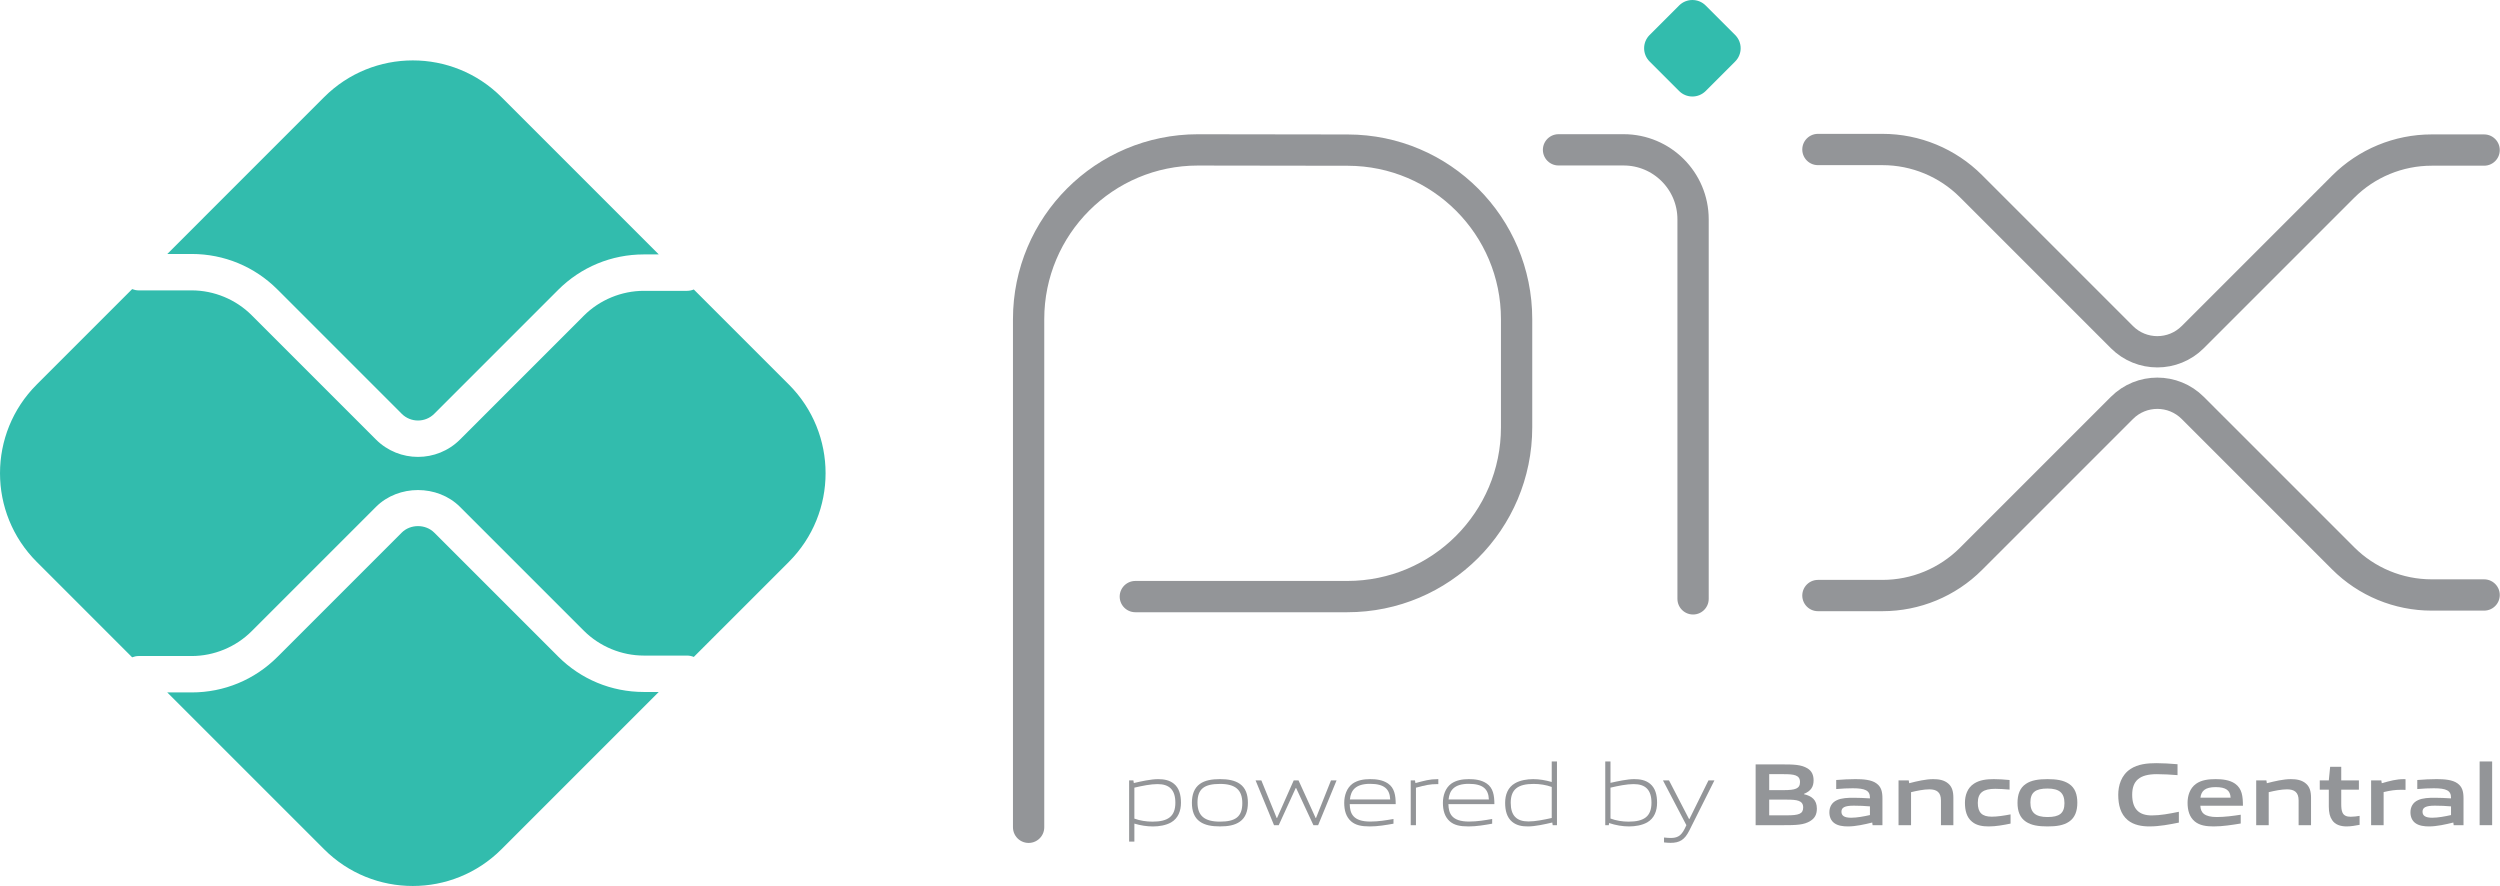
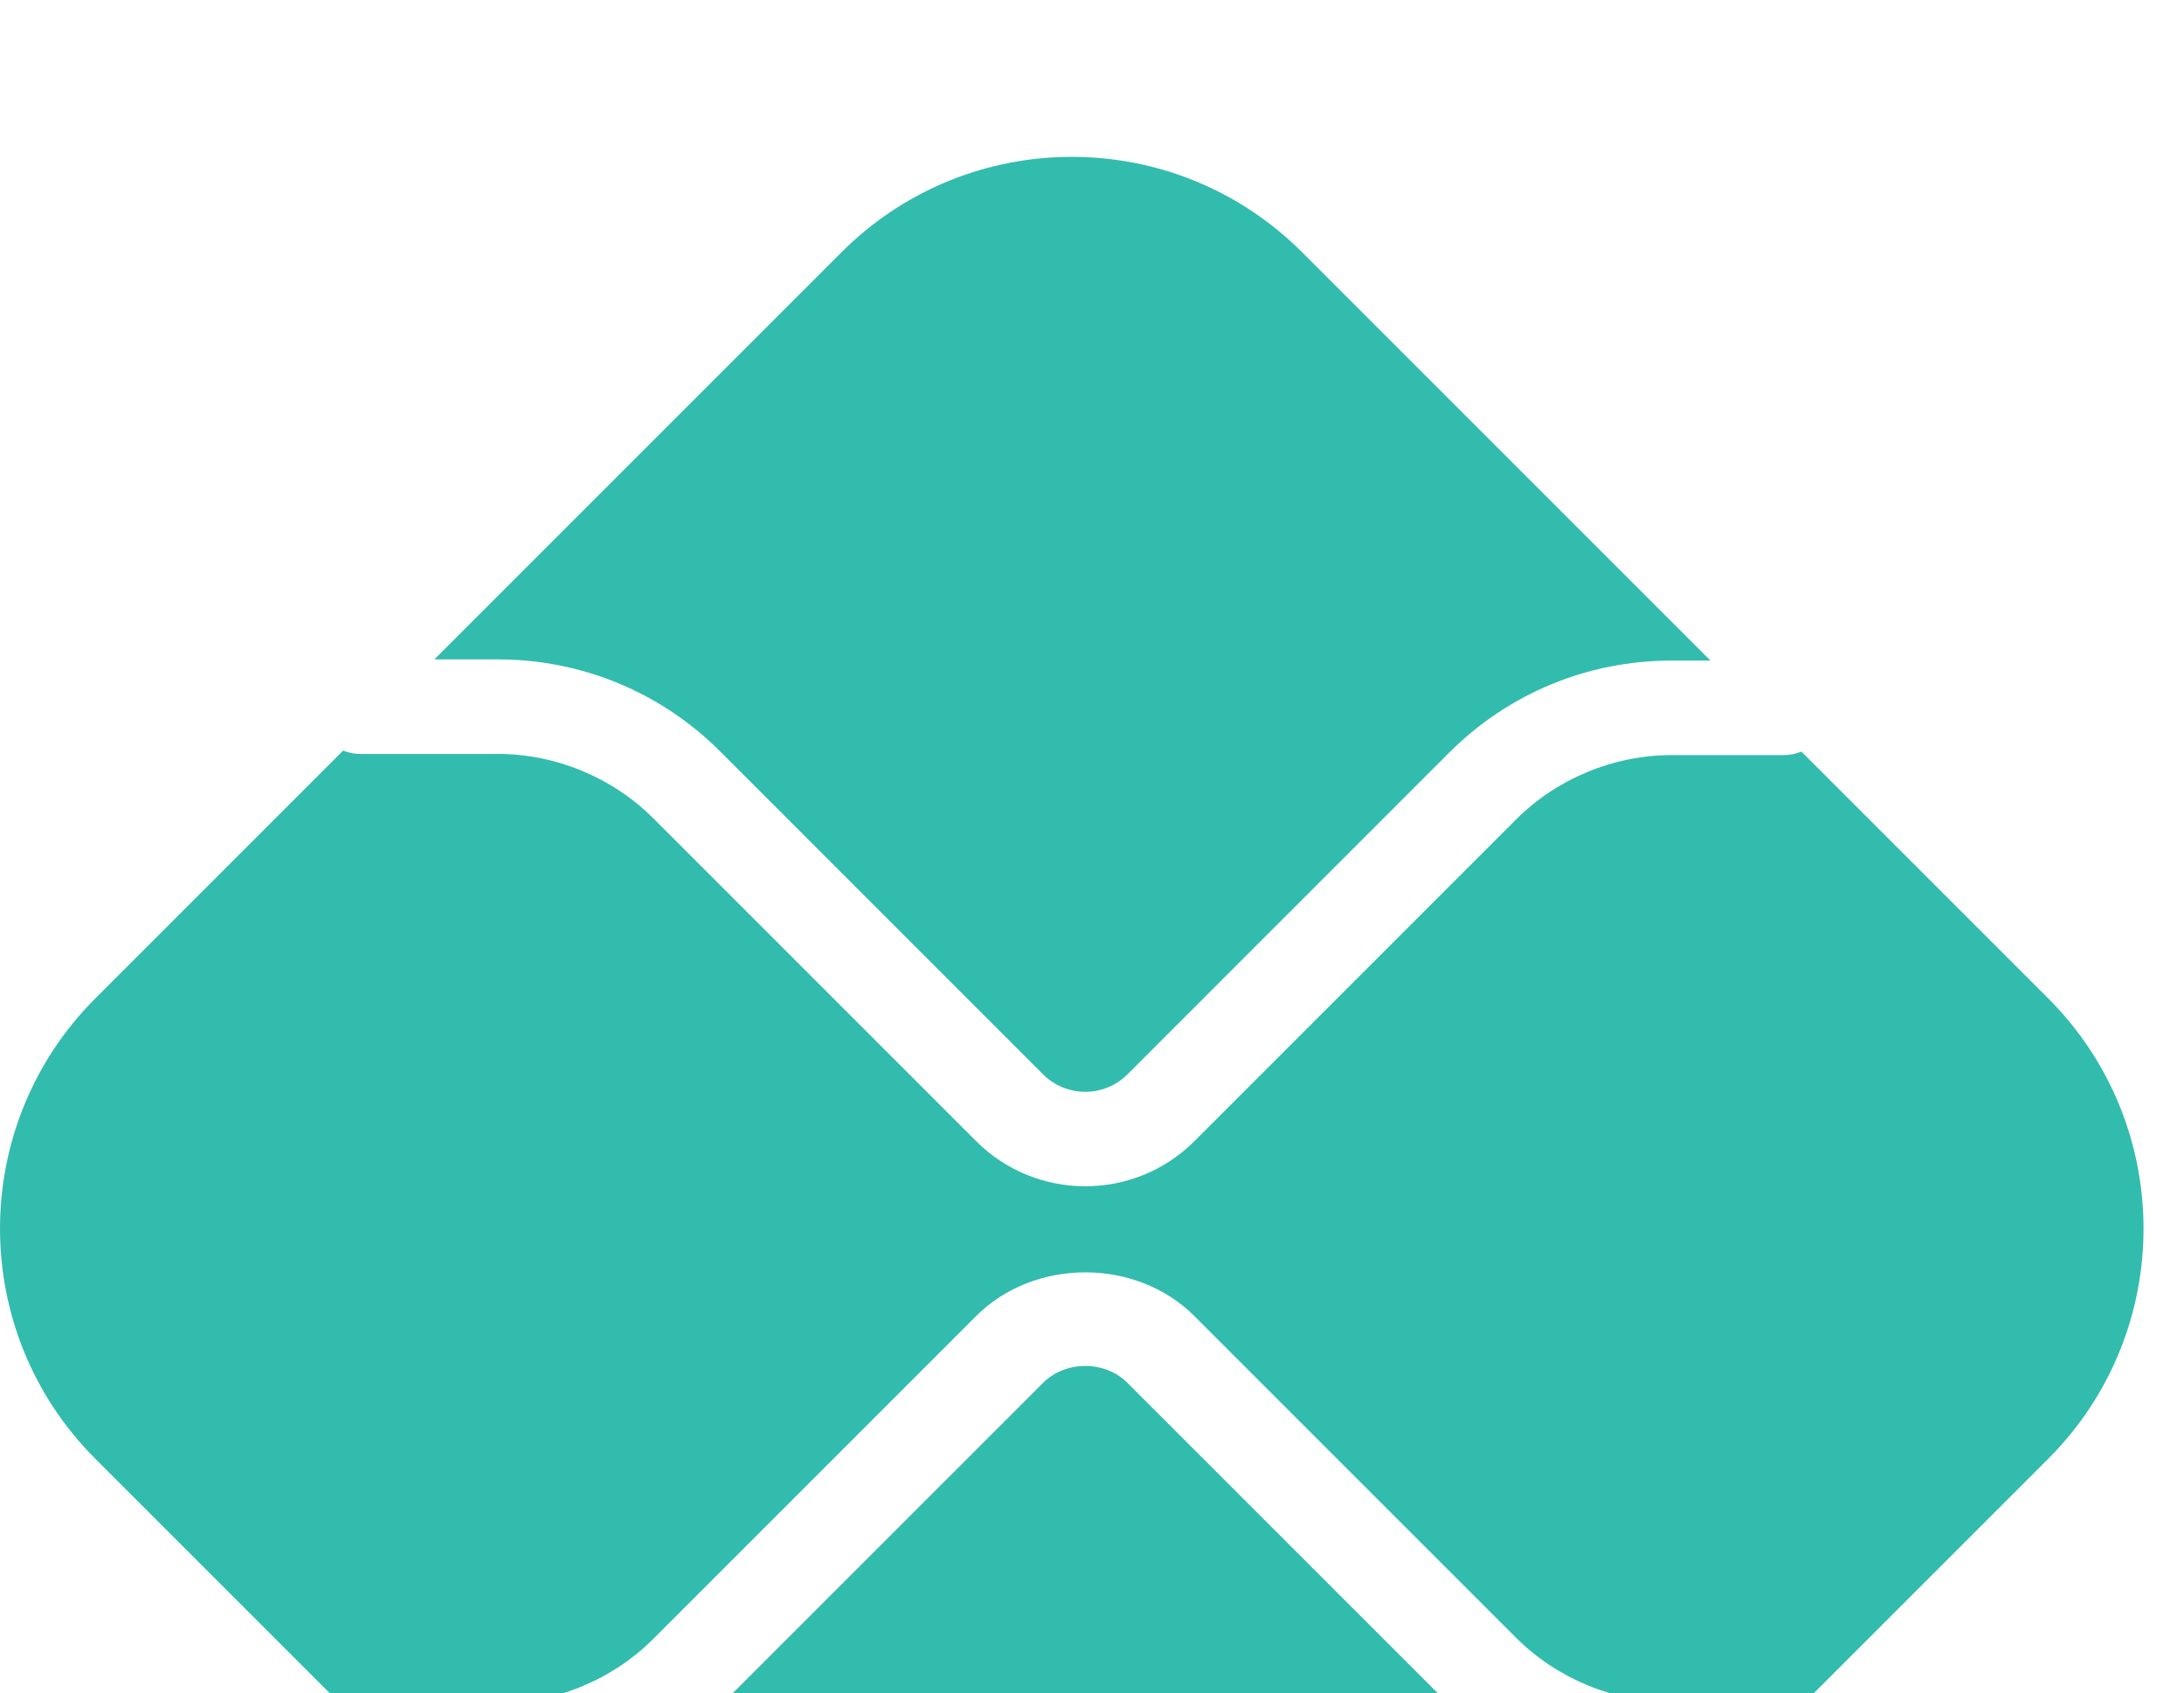
- <svg xmlns="http://www.w3.org/2000/svg" id="svg859" version="1.1" viewBox="0 0 237.765 84.263" height="84.263mm" width="237.765mm">
+ <svg xmlns="http://www.w3.org/2000/svg" id="svg859" version="1.1" viewBox="0 0 80 62">
  <defs id="defs853">
    <clipPath clipPathUnits="userSpaceOnUse" id="clipPath1420">
      <path d="M 0,1080 H 1920 V 0 H 0 Z" id="path1418" />
    </clipPath>
    <clipPath clipPathUnits="userSpaceOnUse" id="clipPath1428">
      <path d="M 2.312,1078.65 H 1921.71 V 0.355 H 2.312 Z" id="path1426" />
    </clipPath>
    <radialGradient fx="0" fy="0" cx="0" cy="0" r="1" gradientUnits="userSpaceOnUse" gradientTransform="matrix(2279.446,0,0,1280.542,962.0127,539.5037)" spreadMethod="pad" id="radialGradient1438">
      <stop style="stop-opacity:1;stop-color:#ffffff" offset="0" id="stop1434" />
      <stop style="stop-opacity:1;stop-color:#000000" offset="1" id="stop1436" />
    </radialGradient>
    <clipPath clipPathUnits="userSpaceOnUse" id="clipPath1460">
      <path d="M 1.52588e-5,1083.19 H 1921.71 V -3.057 H 1.52588e-5 Z" id="path1458" />
    </clipPath>
    <radialGradient fx="0" fy="0" cx="0" cy="0" r="1" gradientUnits="userSpaceOnUse" gradientTransform="matrix(2282.192,0,0,1289.978,960.8566,540.0655)" spreadMethod="pad" id="radialGradient1470">
      <stop style="stop-opacity:1;stop-color:#ffffff" offset="0" id="stop1466" />
      <stop style="stop-opacity:1;stop-color:#000000" offset="1" id="stop1468" />
    </radialGradient>
    <clipPath clipPathUnits="userSpaceOnUse" id="clipPath1492">
      <path d="M 11.783,1078.21 H 1910.67 V 42.022 H 11.783 Z" id="path1490" />
    </clipPath>
    <clipPath clipPathUnits="userSpaceOnUse" id="clipPath1496">
      <path d="M 11.783,1017.59 H 1879.91 V 42.022 H 11.783 Z" id="path1494" />
    </clipPath>
    <clipPath clipPathUnits="userSpaceOnUse" id="clipPath1500">
      <path d="M 121.596,1078.21 H 1910.67 V 117.8 H 121.596 Z" id="path1498" />
    </clipPath>
    <clipPath clipPathUnits="userSpaceOnUse" id="clipPath2268">
      <path d="M 0,1080 H 1920 V 0 H 0 Z" id="path2266" />
    </clipPath>
    <clipPath clipPathUnits="userSpaceOnUse" id="clipPath2280">
      <path d="m 1609.83,82.259 h 26.48 V 63.583 h -26.48 z" id="path2278" />
    </clipPath>
    <clipPath clipPathUnits="userSpaceOnUse" id="clipPath2296">
      <path d="m 1600.18,103.19 h 22.86 V 76.768 h -22.86 z" id="path2294" />
    </clipPath>
    <clipPath clipPathUnits="userSpaceOnUse" id="clipPath2312">
      <path d="m 1618.19,89.932 h 22.12 V 63.646 h -22.12 z" id="path2310" />
    </clipPath>
    <clipPath clipPathUnits="userSpaceOnUse" id="clipPath2328">
      <path d="m 1604.2,103.117 h 26.46 V 84.441 h -26.46 z" id="path2326" />
    </clipPath>
    <clipPath clipPathUnits="userSpaceOnUse" id="clipPath2474">
      <path d="M 0,1080 H 1920 V 0 H 0 Z" id="path2472" />
    </clipPath>
    <clipPath clipPathUnits="userSpaceOnUse" id="clipPath2482">
      <path d="M 1258.575,-1094.026 926.826,-9.01 H 0 v -1085.016 z" id="path2480" />
    </clipPath>
    <clipPath clipPathUnits="userSpaceOnUse" id="clipPath2490">
      <path d="M -307.943,-1106.382 H 1369.67 V 12.027 H -307.943 Z" id="path2488" />
    </clipPath>
  </defs>
  <g transform="translate(-535.594,-20.80882)" id="layer1">
    <path d="m 633.421,99.489 v -48.324 c 0,-8.892 7.208,-16.1 16.099,-16.1 l 14.268,0.021 c 8.866,0.018 16.044,7.21 16.044,16.076 v 10.286 c 0,8.892 -7.208,16.1 -16.1,16.1 h -20.162" style="fill:none;stroke:#939598;stroke-width:2.976;stroke-linecap:round;stroke-linejoin:round;stroke-miterlimit:10;stroke-dasharray:none;stroke-opacity:1" id="path2356" />
    <path d="m 683.819,35.059 h 6.189 c 3.649,0 6.607,2.958 6.607,6.607 v 36.098" style="fill:none;stroke:#939598;stroke-width:2.976;stroke-linecap:round;stroke-linejoin:round;stroke-miterlimit:10;stroke-dasharray:none;stroke-opacity:1" id="path2360" />
    <path d="m 695.289,29.466 -2.807,-2.807 c -0.697,-0.696 -0.697,-1.826 0,-2.522 l 2.805,-2.805 c 0.698,-0.697 1.828,-0.697 2.526,0 l 2.805,2.805 c 0.697,0.696 0.697,1.826 0,2.522 l -2.807,2.807 c -0.696,0.696 -1.825,0.696 -2.522,0" style="fill:#32bcad;fill-opacity:1;fill-rule:nonzero;stroke:none;stroke-width:0.353" id="path2364" />
    <path d="m 708.489,35.027 h 6.138 c 3.158,0 6.186,1.254 8.418,3.487 l 14.357,14.357 c 1.859,1.86 4.875,1.86 6.735,0 l 14.304,-14.304 c 2.233,-2.232 5.261,-3.487 8.418,-3.487 h 4.99" style="fill:none;stroke:#939598;stroke-width:2.976;stroke-linecap:round;stroke-linejoin:round;stroke-miterlimit:10;stroke-dasharray:none;stroke-opacity:1" id="path2368" />
    <path d="m 708.489,77.448 h 6.138 c 3.158,0 6.186,-1.254 8.418,-3.487 l 14.357,-14.357 c 1.859,-1.86 4.875,-1.86 6.735,0 l 14.304,14.304 c 2.233,2.232 5.261,3.487 8.418,3.487 h 4.99" style="fill:none;stroke:#939598;stroke-width:2.976;stroke-linecap:round;stroke-linejoin:round;stroke-miterlimit:10;stroke-dasharray:none;stroke-opacity:1" id="path2372" />
    <path d="m 596.827,86.62 c -3.08,0 -5.978,-1.199 -8.156,-3.377 l -11.777,-11.777 c -0.827,-0.829 -2.268,-0.827 -3.095,0 l -11.82,11.82 c -2.178,2.177 -5.076,3.377 -8.156,3.377 h -2.321 l 14.916,14.915 c 4.658,4.658 12.211,4.658 16.869,0 l 14.958,-14.958 z" style="fill:#32bcad;fill-opacity:1;fill-rule:nonzero;stroke:none;stroke-width:0.353" id="path2376" />
    <path d="m 553.824,44.963 c 3.08,0 5.978,1.199 8.156,3.377 l 11.82,11.822 c 0.851,0.852 2.241,0.855 3.095,-10e-4 l 11.777,-11.778 c 2.178,-2.177 5.076,-3.377 8.156,-3.377 h 1.419 l -14.958,-14.958 c -4.659,-4.658 -12.211,-4.658 -16.869,0 l -14.915,14.915 z" style="fill:#32bcad;fill-opacity:1;fill-rule:nonzero;stroke:none;stroke-width:0.353" id="path2380" />
    <path d="m 610.618,57.379 -9.039,-9.039 c -0.199,0.08 -0.415,0.129 -0.642,0.129 h -4.11 c -2.125,0 -4.205,0.862 -5.706,2.364 l -11.776,11.777 c -1.102,1.102 -2.55,1.653 -3.997,1.653 -1.448,0 -2.895,-0.551 -3.997,-1.652 l -11.821,-11.821 c -1.501,-1.503 -3.581,-2.364 -5.706,-2.364 h -5.054 c -0.216,0 -0.417,-0.051 -0.607,-0.122 l -9.075,9.075 c -4.658,4.658 -4.658,12.211 0,16.869 l 9.075,9.075 c 0.191,-0.072 0.392,-0.122 0.607,-0.122 h 5.054 c 2.125,0 4.205,-0.861 5.706,-2.364 l 11.82,-11.82 c 2.136,-2.135 5.861,-2.135 7.995,0.001 l 11.776,11.776 c 1.501,1.502 3.581,2.364 5.706,2.364 h 4.11 c 0.228,0 0.443,0.05 0.642,0.129 l 9.039,-9.039 c 4.658,-4.658 4.658,-12.211 0,-16.869" style="fill:#32bcad;fill-opacity:1;fill-rule:nonzero;stroke:none;stroke-width:0.353" id="path2384" />
    <path d="m 645.691,95.381 c -0.667,0 -1.444,0.161 -2.212,0.338 v 2.945 c 0.532,0.194 1.139,0.288 1.722,0.288 1.477,0 2.177,-0.498 2.177,-1.799 0,-1.223 -0.574,-1.771 -1.687,-1.771 m -2.71,5.469 v -5.824 h 0.405 l 0.042,0.254 c 0.683,-0.161 1.628,-0.371 2.304,-0.371 0.549,0 1.072,0.084 1.511,0.439 0.507,0.414 0.667,1.08 0.667,1.806 0,0.761 -0.254,1.478 -0.945,1.874 -0.481,0.27 -1.131,0.38 -1.713,0.38 -0.599,0 -1.173,-0.093 -1.772,-0.27 v 1.713 z" style="fill:#939598;fill-opacity:1;fill-rule:nonzero;stroke:none;stroke-width:0.353" id="path2388" />
    <path d="m 651.618,95.364 c -1.477,0 -2.135,0.465 -2.135,1.764 0,1.257 0.65,1.823 2.135,1.823 1.468,0 2.127,-0.456 2.127,-1.756 0,-1.257 -0.649,-1.832 -2.127,-1.832 m 1.899,3.587 c -0.49,0.354 -1.148,0.455 -1.899,0.455 -0.768,0 -1.427,-0.11 -1.907,-0.455 -0.54,-0.38 -0.76,-1.005 -0.76,-1.789 0,-0.777 0.22,-1.409 0.76,-1.798 0.481,-0.345 1.139,-0.455 1.907,-0.455 0.759,0 1.409,0.11 1.899,0.455 0.549,0.389 0.76,1.021 0.76,1.789 0,0.786 -0.219,1.419 -0.76,1.798" style="fill:#939598;fill-opacity:1;fill-rule:nonzero;stroke:none;stroke-width:0.353" id="path2392" />
    <path d="m 660.508,99.289 -1.646,-3.536 h -0.034 l -1.62,3.536 h -0.447 l -1.755,-4.262 h 0.549 l 1.46,3.578 h 0.034 l 1.586,-3.578 h 0.456 l 1.629,3.578 h 0.034 l 1.426,-3.578 h 0.531 l -1.755,4.262 z" style="fill:#939598;fill-opacity:1;fill-rule:nonzero;stroke:none;stroke-width:0.353" id="path2396" />
    <path d="m 665.894,95.356 c -1.367,0 -1.831,0.607 -1.916,1.486 h 3.832 c -0.042,-0.97 -0.54,-1.486 -1.916,-1.486 m -0.017,4.051 c -0.819,0 -1.35,-0.118 -1.772,-0.473 -0.498,-0.43 -0.667,-1.054 -0.667,-1.772 0,-0.684 0.228,-1.409 0.794,-1.823 0.472,-0.329 1.055,-0.43 1.662,-0.43 0.549,0 1.182,0.059 1.705,0.414 0.616,0.413 0.735,1.139 0.735,1.966 h -4.372 c 0.017,0.877 0.304,1.655 1.958,1.655 0.785,0 1.519,-0.127 2.203,-0.245 v 0.447 c -0.709,0.127 -1.494,0.262 -2.245,0.262" style="fill:#939598;fill-opacity:1;fill-rule:nonzero;stroke:none;stroke-width:0.353" id="path2400" />
    <path d="m 669.762,99.289 v -4.262 h 0.405 l 0.043,0.254 c 0.903,-0.228 1.325,-0.371 2.118,-0.371 h 0.059 v 0.473 h -0.119 c -0.666,0 -1.071,0.092 -2.008,0.338 v 3.57 z" style="fill:#939598;fill-opacity:1;fill-rule:nonzero;stroke:none;stroke-width:0.353" id="path2404" />
    <path d="m 675.279,95.356 c -1.367,0 -1.831,0.607 -1.916,1.486 h 3.832 c -0.042,-0.97 -0.54,-1.486 -1.916,-1.486 m -0.017,4.051 c -0.819,0 -1.35,-0.118 -1.772,-0.473 -0.498,-0.43 -0.667,-1.054 -0.667,-1.772 0,-0.684 0.228,-1.409 0.794,-1.823 0.472,-0.329 1.055,-0.43 1.662,-0.43 0.549,0 1.182,0.059 1.705,0.414 0.616,0.413 0.735,1.139 0.735,1.966 h -4.372 c 0.017,0.877 0.304,1.655 1.958,1.655 0.785,0 1.519,-0.127 2.203,-0.245 v 0.447 c -0.709,0.127 -1.494,0.262 -2.245,0.262" style="fill:#939598;fill-opacity:1;fill-rule:nonzero;stroke:none;stroke-width:0.353" id="path2408" />
    <path d="m 683.173,95.652 c -0.532,-0.194 -1.139,-0.288 -1.722,-0.288 -1.477,0 -2.178,0.499 -2.178,1.798 0,1.232 0.574,1.772 1.688,1.772 0.667,0 1.444,-0.161 2.212,-0.329 z m 0.093,3.637 -0.042,-0.254 c -0.684,0.161 -1.629,0.372 -2.304,0.372 -0.548,0 -1.072,-0.076 -1.511,-0.439 -0.506,-0.414 -0.667,-1.081 -0.667,-1.806 0,-0.76 0.253,-1.477 0.945,-1.865 0.481,-0.278 1.131,-0.388 1.722,-0.388 0.591,0 1.165,0.102 1.764,0.27 v -1.949 h 0.498 v 6.059 z" style="fill:#939598;fill-opacity:1;fill-rule:nonzero;stroke:none;stroke-width:0.353" id="path2412" />
    <path d="m 690.972,95.381 c -0.667,0 -1.444,0.161 -2.212,0.338 v 2.937 c 0.54,0.202 1.139,0.296 1.722,0.296 1.477,0 2.177,-0.498 2.177,-1.799 0,-1.223 -0.574,-1.771 -1.687,-1.771 m 1.274,3.645 c -0.481,0.27 -1.131,0.38 -1.713,0.38 -0.633,0 -1.266,-0.11 -1.907,-0.321 l -0.025,0.203 h -0.338 v -6.06 h 0.498 v 2.033 c 0.684,-0.151 1.603,-0.354 2.253,-0.354 0.549,0 1.072,0.084 1.511,0.439 0.507,0.414 0.667,1.08 0.667,1.806 0,0.761 -0.254,1.478 -0.945,1.874" style="fill:#939598;fill-opacity:1;fill-rule:nonzero;stroke:none;stroke-width:0.353" id="path2416" />
    <path d="m 693.852,100.926 v -0.464 c 0.244,0.025 0.473,0.042 0.633,0.042 0.616,0 0.987,-0.178 1.333,-0.878 l 0.161,-0.337 -2.228,-4.262 h 0.574 l 1.907,3.679 h 0.034 l 1.814,-3.679 h 0.566 l -2.397,4.786 c -0.439,0.869 -0.912,1.156 -1.781,1.156 -0.194,0 -0.405,-0.017 -0.616,-0.042" style="fill:#939598;fill-opacity:1;fill-rule:nonzero;stroke:none;stroke-width:0.353" id="path2420" />
    <path d="m 705.509,96.858 h -1.654 v 1.494 h 1.662 c 1.139,0 1.57,-0.127 1.57,-0.751 0,-0.667 -0.591,-0.743 -1.578,-0.743 m -0.303,-2.422 h -1.35 v 1.519 h 1.359 c 1.123,0 1.57,-0.134 1.57,-0.768 0,-0.675 -0.565,-0.751 -1.578,-0.751 m 2.565,4.448 c -0.608,0.388 -1.342,0.405 -2.684,0.405 h -2.523 v -5.781 h 2.465 c 1.156,0 1.865,0.017 2.456,0.371 0.422,0.253 0.591,0.641 0.591,1.148 0,0.607 -0.253,1.013 -0.912,1.283 v 0.033 c 0.743,0.17 1.224,0.549 1.224,1.368 0,0.557 -0.202,0.92 -0.616,1.173" style="fill:#939598;fill-opacity:1;fill-rule:nonzero;stroke:none;stroke-width:0.353" id="path2424" />
    <path d="m 713.436,97.5 c -0.498,-0.043 -1.004,-0.067 -1.536,-0.067 -0.869,0 -1.174,0.177 -1.174,0.573 0,0.371 0.254,0.574 0.92,0.574 0.557,0 1.224,-0.126 1.79,-0.254 z m 0.253,1.789 -0.034,-0.253 c -0.726,0.178 -1.569,0.371 -2.312,0.371 -0.456,0 -0.945,-0.059 -1.292,-0.313 -0.32,-0.228 -0.472,-0.599 -0.472,-1.029 0,-0.482 0.211,-0.929 0.717,-1.156 0.447,-0.211 1.047,-0.228 1.596,-0.228 0.447,0 1.046,0.025 1.544,0.059 v -0.076 c 0,-0.666 -0.439,-0.886 -1.638,-0.886 -0.464,0 -1.03,0.025 -1.57,0.075 v -0.861 c 0.599,-0.05 1.275,-0.084 1.832,-0.084 0.742,0 1.511,0.059 1.983,0.397 0.489,0.346 0.582,0.828 0.582,1.46 v 2.524 z" style="fill:#939598;fill-opacity:1;fill-rule:nonzero;stroke:none;stroke-width:0.353" id="path2428" />
    <path d="m 720.19,99.289 v -2.355 c 0,-0.776 -0.396,-1.054 -1.106,-1.054 -0.523,0 -1.181,0.135 -1.738,0.27 v 3.139 h -1.19 v -4.262 h 0.97 l 0.042,0.27 c 0.751,-0.194 1.587,-0.388 2.279,-0.388 0.523,0 1.055,0.075 1.46,0.439 0.337,0.304 0.464,0.725 0.464,1.333 v 2.608 z" style="fill:#939598;fill-opacity:1;fill-rule:nonzero;stroke:none;stroke-width:0.353" id="path2432" />
    <path d="m 724.734,99.407 c -0.549,0 -1.148,-0.075 -1.587,-0.447 -0.523,-0.422 -0.675,-1.089 -0.675,-1.807 0,-0.675 0.219,-1.409 0.869,-1.822 0.532,-0.346 1.19,-0.422 1.874,-0.422 0.49,0 0.971,0.034 1.502,0.084 v 0.912 c -0.431,-0.041 -0.945,-0.075 -1.359,-0.075 -1.131,0 -1.663,0.355 -1.663,1.334 0,0.92 0.397,1.316 1.325,1.316 0.54,0 1.174,-0.101 1.79,-0.219 v 0.877 c -0.667,0.136 -1.393,0.27 -2.076,0.27" style="fill:#939598;fill-opacity:1;fill-rule:nonzero;stroke:none;stroke-width:0.353" id="path2436" />
    <path d="m 730.325,95.803 c -1.131,0 -1.629,0.355 -1.629,1.325 0,0.971 0.49,1.385 1.629,1.385 1.122,0 1.611,-0.347 1.611,-1.317 0,-0.971 -0.48,-1.393 -1.611,-1.393 m 2.042,3.157 c -0.523,0.354 -1.207,0.447 -2.042,0.447 -0.853,0 -1.536,-0.101 -2.051,-0.447 -0.591,-0.388 -0.802,-1.029 -0.802,-1.797 0,-0.769 0.211,-1.419 0.802,-1.807 0.515,-0.346 1.198,-0.447 2.051,-0.447 0.844,0 1.519,0.101 2.042,0.447 0.591,0.388 0.793,1.038 0.793,1.797 0,0.769 -0.211,1.419 -0.793,1.807" style="fill:#939598;fill-opacity:1;fill-rule:nonzero;stroke:none;stroke-width:0.353" id="path2440" />
    <path d="m 740.031,99.407 c -0.717,0 -1.493,-0.118 -2.076,-0.599 -0.692,-0.574 -0.903,-1.46 -0.903,-2.414 0,-0.852 0.27,-1.864 1.173,-2.455 0.7,-0.455 1.569,-0.549 2.447,-0.549 0.642,0 1.3,0.042 2.018,0.101 v 1.038 c -0.616,-0.051 -1.375,-0.093 -1.966,-0.093 -1.646,0 -2.346,0.625 -2.346,1.958 0,1.36 0.649,1.967 1.865,1.967 0.793,0 1.679,-0.161 2.574,-0.347 v 1.029 c -0.895,0.178 -1.832,0.363 -2.785,0.363" style="fill:#939598;fill-opacity:1;fill-rule:nonzero;stroke:none;stroke-width:0.353" id="path2444" />
    <path d="m 746.313,95.668 c -0.988,0 -1.368,0.355 -1.444,1.005 h 2.87 c -0.034,-0.692 -0.439,-1.005 -1.426,-1.005 m -0.178,3.739 c -0.7,0 -1.333,-0.084 -1.806,-0.473 -0.506,-0.421 -0.684,-1.054 -0.684,-1.781 0,-0.65 0.211,-1.375 0.802,-1.797 0.523,-0.371 1.19,-0.447 1.865,-0.447 0.607,0 1.325,0.067 1.848,0.43 0.684,0.481 0.743,1.224 0.751,2.102 h -4.051 c 0.025,0.65 0.371,1.072 1.57,1.072 0.743,0 1.57,-0.11 2.27,-0.219 v 0.835 c -0.819,0.135 -1.713,0.278 -2.566,0.278" style="fill:#939598;fill-opacity:1;fill-rule:nonzero;stroke:none;stroke-width:0.353" id="path2448" />
    <path d="m 754.206,99.289 v -2.355 c 0,-0.776 -0.396,-1.054 -1.106,-1.054 -0.523,0 -1.181,0.135 -1.738,0.27 v 3.139 h -1.19 v -4.262 h 0.97 l 0.042,0.27 c 0.751,-0.194 1.587,-0.388 2.279,-0.388 0.523,0 1.055,0.075 1.46,0.439 0.337,0.304 0.464,0.725 0.464,1.333 v 2.608 z" style="fill:#939598;fill-opacity:1;fill-rule:nonzero;stroke:none;stroke-width:0.353" id="path2452" />
    <path d="m 758.775,99.407 c -0.574,0 -1.097,-0.161 -1.384,-0.607 -0.211,-0.304 -0.313,-0.717 -0.313,-1.291 v -1.596 h -0.861 v -0.886 h 0.861 l 0.127,-1.292 h 1.055 v 1.292 h 1.679 v 0.886 h -1.679 v 1.368 c 0,0.329 0.025,0.607 0.118,0.81 0.127,0.287 0.405,0.396 0.776,0.396 0.278,0 0.616,-0.042 0.852,-0.084 v 0.852 c -0.388,0.077 -0.836,0.152 -1.232,0.152" style="fill:#939598;fill-opacity:1;fill-rule:nonzero;stroke:none;stroke-width:0.353" id="path2456" />
    <path d="m 761.101,99.289 v -4.262 h 0.971 l 0.042,0.27 c 0.785,-0.219 1.367,-0.388 2.11,-0.388 0.034,0 0.084,0 0.151,0.008 v 1.013 c -0.135,-0.008 -0.295,-0.008 -0.413,-0.008 -0.582,0 -1.021,0.067 -1.671,0.219 v 3.147 z" style="fill:#939598;fill-opacity:1;fill-rule:nonzero;stroke:none;stroke-width:0.353" id="path2460" />
    <path d="m 768.701,97.5 c -0.498,-0.043 -1.004,-0.067 -1.536,-0.067 -0.869,0 -1.174,0.177 -1.174,0.573 0,0.371 0.254,0.574 0.92,0.574 0.557,0 1.224,-0.126 1.79,-0.254 z m 0.253,1.789 -0.034,-0.253 c -0.726,0.178 -1.57,0.371 -2.313,0.371 -0.456,0 -0.945,-0.059 -1.292,-0.313 -0.32,-0.228 -0.472,-0.599 -0.472,-1.029 0,-0.482 0.211,-0.929 0.718,-1.156 0.447,-0.211 1.046,-0.228 1.595,-0.228 0.447,0 1.046,0.025 1.544,0.059 v -0.076 c 0,-0.666 -0.439,-0.886 -1.638,-0.886 -0.464,0 -1.03,0.025 -1.57,0.075 v -0.861 c 0.599,-0.05 1.275,-0.084 1.832,-0.084 0.742,0 1.511,0.059 1.983,0.397 0.489,0.346 0.582,0.828 0.582,1.46 v 2.524 z" style="fill:#939598;fill-opacity:1;fill-rule:nonzero;stroke:none;stroke-width:0.353" id="path2464" />
    <path id="path2466" style="fill:#939598;fill-opacity:1;fill-rule:nonzero;stroke:none;stroke-width:0.353" d="m 771.422,93.229 h 1.19 v 6.059 h -1.19 z" />
  </g>
</svg>
